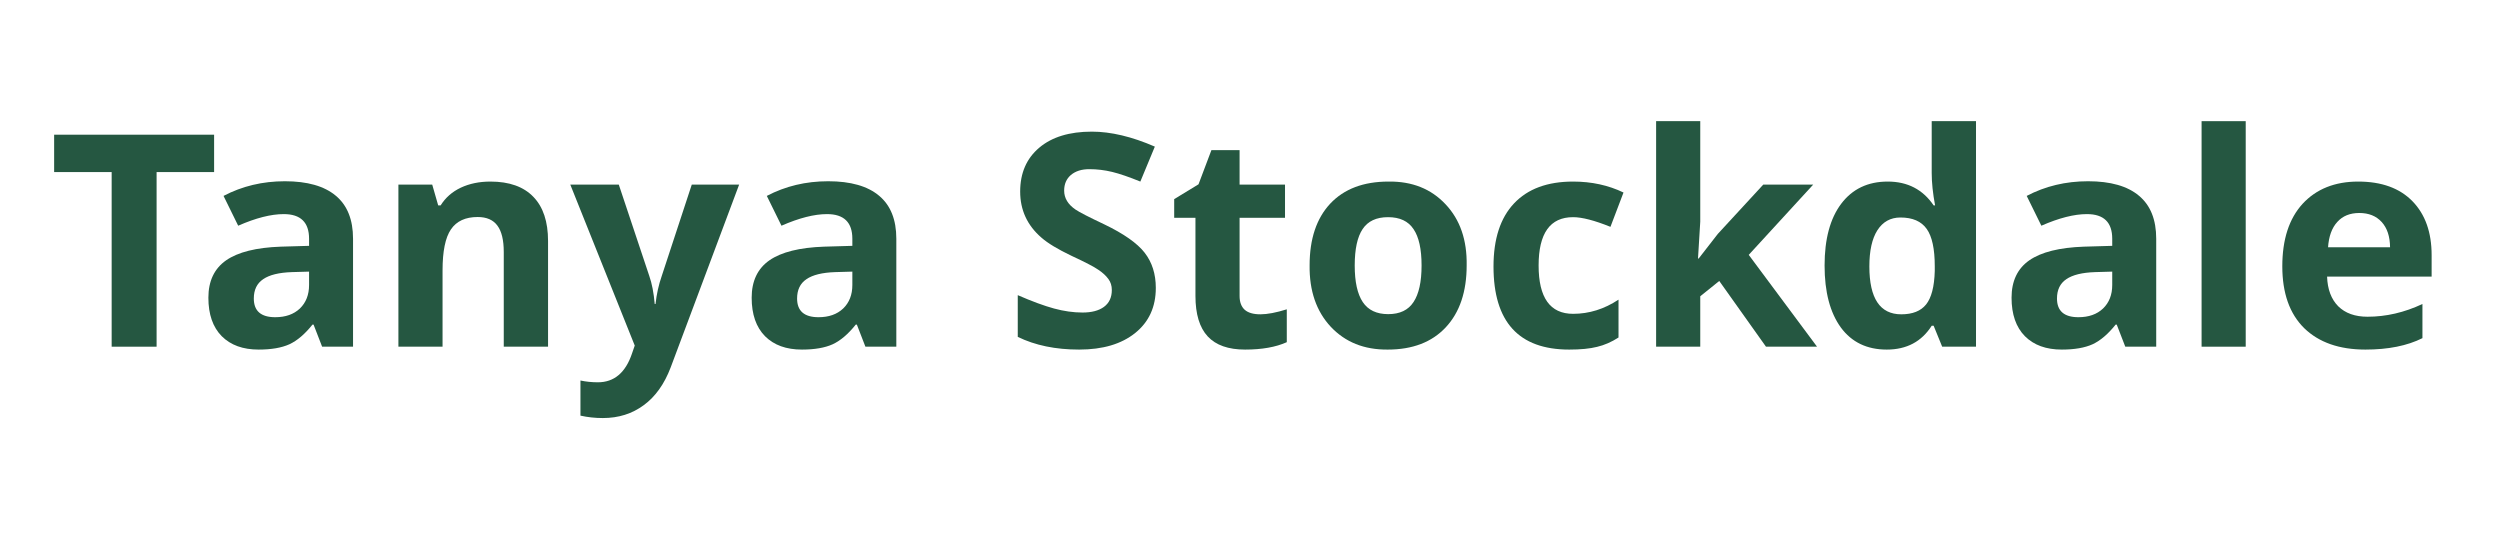
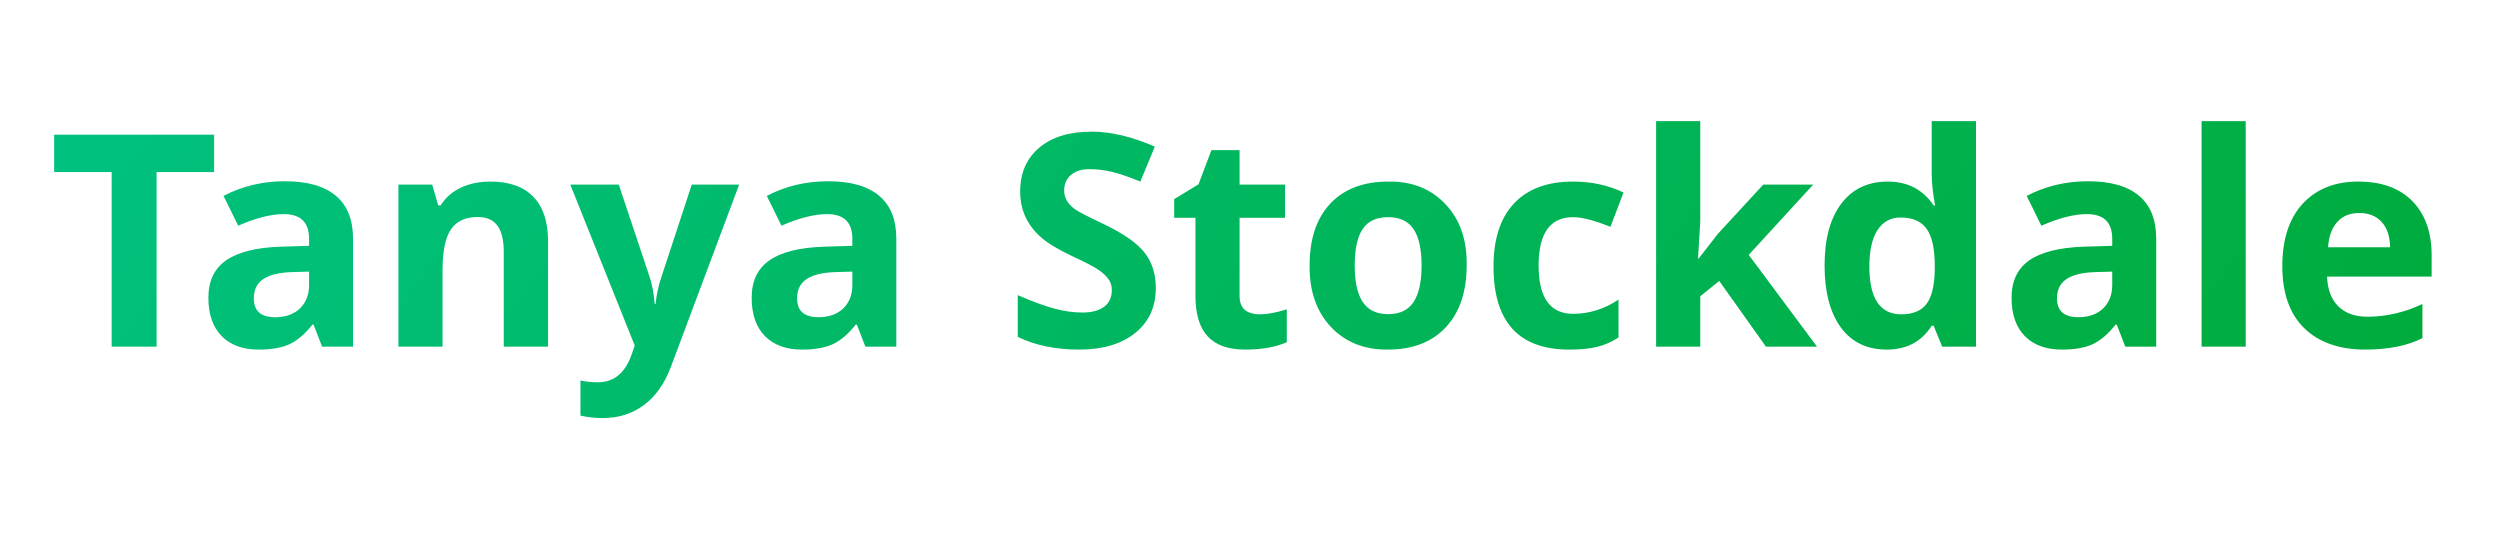
<svg xmlns="http://www.w3.org/2000/svg" width="204" height="44" viewBox="0 0 204 44" fill="none">
-   <path d="M195.029 20.179C195.021 19.294 194.793 18.606 194.346 18.116C193.899 17.625 193.29 17.38 192.519 17.38C191.756 17.38 191.156 17.625 190.718 18.116C190.28 18.598 190.03 19.286 189.969 20.179H195.029ZM197.671 27.593C196.427 28.215 194.876 28.526 193.018 28.526C190.889 28.526 189.224 27.944 188.023 26.778C186.831 25.604 186.236 23.921 186.236 21.73C186.236 19.54 186.788 17.84 187.892 16.63C189.013 15.421 190.525 14.816 192.427 14.816C194.337 14.816 195.814 15.351 196.856 16.42C197.899 17.489 198.421 18.957 198.421 20.823V22.572H189.89C189.925 23.606 190.227 24.412 190.797 24.99C191.375 25.56 192.173 25.845 193.189 25.845C194.705 25.845 196.199 25.499 197.671 24.806V27.593Z" fill="#255741" />
-   <path d="M183.25 9.887V28.29H179.649V9.887H183.25Z" fill="#255741" />
-   <path d="M175.947 28.29H173.423L172.726 26.489H172.634C172.021 27.26 171.394 27.794 170.755 28.092C170.115 28.381 169.278 28.526 168.244 28.526C166.965 28.526 165.961 28.163 165.234 27.435C164.507 26.699 164.143 25.652 164.143 24.294C164.143 22.935 164.625 21.919 165.589 21.244C166.562 20.569 168.051 20.197 170.058 20.127L172.358 20.061V19.483C172.358 18.142 171.671 17.471 170.295 17.471C169.252 17.471 168.012 17.787 166.575 18.418L165.379 15.986C166.895 15.189 168.564 14.79 170.387 14.79C172.218 14.79 173.603 15.184 174.54 15.973C175.478 16.753 175.947 17.923 175.947 19.483V28.29ZM172.358 23.255V22.164L170.965 22.204C169.905 22.239 169.12 22.431 168.612 22.782C168.104 23.124 167.85 23.649 167.85 24.359C167.85 25.376 168.433 25.884 169.598 25.884C170.439 25.884 171.11 25.648 171.609 25.174C172.109 24.692 172.358 24.053 172.358 23.255Z" fill="#255741" />
-   <path d="M157.627 26.581C156.803 27.878 155.581 28.526 153.96 28.526C152.347 28.526 151.099 27.926 150.214 26.725C149.329 25.507 148.886 23.82 148.886 21.665C148.886 19.509 149.337 17.831 150.24 16.63C151.151 15.421 152.417 14.816 154.039 14.816C155.66 14.816 156.909 15.465 157.785 16.762H157.903C157.719 15.772 157.627 14.891 157.627 14.12V9.887H161.242V28.29H158.482L157.785 26.581H157.627ZM152.54 21.744C152.54 24.346 153.408 25.648 155.143 25.648C156.063 25.648 156.738 25.38 157.167 24.846C157.605 24.302 157.842 23.391 157.877 22.112V21.73C157.877 20.311 157.658 19.294 157.22 18.681C156.781 18.059 156.067 17.748 155.077 17.748C154.271 17.748 153.644 18.094 153.197 18.786C152.759 19.47 152.54 20.456 152.54 21.744Z" fill="#255741" />
-   <path d="M138.741 28.29H135.139V9.887H138.741V18.089L138.557 21.099H138.609L140.173 19.088L143.88 15.066H147.955L142.697 20.797L148.27 28.29H144.104L140.292 22.927L138.741 24.175V28.29Z" fill="#255741" />
-   <path d="M128.048 28.526C123.93 28.526 121.87 26.265 121.87 21.744C121.87 19.5 122.427 17.787 123.54 16.604C124.661 15.412 126.269 14.816 128.364 14.816C129.871 14.816 131.242 15.114 132.478 15.71L131.413 18.51C130.108 17.984 129.091 17.721 128.364 17.721C126.488 17.721 125.551 19.036 125.551 21.665C125.551 24.294 126.488 25.608 128.364 25.608C129.669 25.608 130.905 25.223 132.071 24.451V27.54C131.501 27.908 130.918 28.163 130.322 28.303C129.735 28.452 128.977 28.526 128.048 28.526Z" fill="#255741" />
-   <path d="M115.343 18.694C114.913 18.045 114.221 17.721 113.266 17.721C112.311 17.721 111.618 18.045 111.189 18.694C110.76 19.334 110.545 20.324 110.545 21.665C110.545 22.997 110.764 23.991 111.202 24.648C111.64 25.306 112.333 25.634 113.279 25.634C114.225 25.634 114.913 25.306 115.343 24.648C115.781 23.991 116 22.997 116 21.665C116 20.324 115.781 19.334 115.343 18.694ZM113.305 14.816C115.224 14.79 116.775 15.408 117.958 16.67C119.141 17.923 119.715 19.583 119.68 21.651C119.68 23.807 119.111 25.494 117.972 26.712C116.841 27.921 115.264 28.526 113.24 28.526C111.32 28.544 109.769 27.921 108.586 26.66C107.412 25.398 106.838 23.728 106.864 21.651C106.864 19.496 107.425 17.818 108.547 16.617C109.677 15.416 111.263 14.816 113.305 14.816Z" fill="#255741" />
-   <path d="M101.15 24.149C101.15 24.649 101.291 25.026 101.571 25.28C101.851 25.525 102.276 25.648 102.846 25.648C103.416 25.648 104.134 25.512 105.002 25.24V27.922C104.108 28.325 102.973 28.526 101.597 28.526C100.23 28.526 99.214 28.167 98.548 27.449C97.882 26.73 97.549 25.63 97.549 24.149V17.774H95.814V16.249L97.799 15.04L98.85 12.253H101.15V15.066H104.857V17.774H101.15V24.149Z" fill="#255741" />
-   <path d="M94.314 23.492C94.314 25.043 93.753 26.27 92.631 27.172C91.51 28.075 89.985 28.526 88.057 28.526C86.129 28.526 84.46 28.18 83.049 27.488V24.084C84.214 24.592 85.2 24.955 86.006 25.174C86.813 25.393 87.588 25.503 88.333 25.503C89.078 25.503 89.661 25.35 90.081 25.043C90.511 24.727 90.725 24.267 90.725 23.663C90.725 23.312 90.629 23.01 90.436 22.756C90.243 22.493 89.976 22.248 89.634 22.02C89.301 21.783 88.57 21.402 87.439 20.876C86.317 20.342 85.498 19.846 84.981 19.391C83.824 18.392 83.246 17.139 83.246 15.632C83.246 14.124 83.763 12.932 84.797 12.056C85.831 11.18 87.264 10.742 89.095 10.742C90.646 10.742 92.36 11.149 94.235 11.964L93.052 14.816C92.132 14.44 91.365 14.177 90.752 14.028C90.138 13.879 89.516 13.804 88.885 13.804C88.263 13.804 87.763 13.962 87.386 14.278C87.019 14.593 86.835 15.018 86.835 15.553C86.835 16.166 87.146 16.683 87.768 17.104C88.074 17.314 88.85 17.713 90.094 18.3C91.698 19.071 92.802 19.846 93.407 20.626C94.011 21.406 94.314 22.361 94.314 23.492Z" fill="#255741" />
-   <path d="M73.14 28.29H70.617L69.92 26.489H69.828C69.214 27.26 68.588 27.794 67.948 28.092C67.308 28.381 66.472 28.526 65.438 28.526C64.158 28.526 63.155 28.163 62.427 27.435C61.7 26.699 61.336 25.652 61.336 24.294C61.336 22.935 61.818 21.919 62.782 21.244C63.755 20.569 65.245 20.197 67.251 20.127L69.552 20.061V19.483C69.552 18.142 68.864 17.471 67.488 17.471C66.445 17.471 65.205 17.787 63.768 18.418L62.572 15.986C64.088 15.189 65.757 14.79 67.58 14.79C69.412 14.79 70.796 15.184 71.734 15.973C72.671 16.753 73.14 17.923 73.14 19.483V28.29ZM69.552 23.255V22.164L68.159 22.204C67.098 22.239 66.314 22.431 65.806 22.782C65.297 23.124 65.043 23.649 65.043 24.359C65.043 25.376 65.626 25.884 66.791 25.884C67.633 25.884 68.303 25.648 68.803 25.174C69.302 24.692 69.552 24.053 69.552 23.255Z" fill="#255741" />
-   <path d="M49.192 34.113C48.561 34.113 47.952 34.047 47.365 33.916V31.05C47.821 31.147 48.294 31.195 48.785 31.195C50.117 31.195 51.046 30.41 51.572 28.842L51.795 28.198L46.537 15.066H50.494L52.978 22.506C53.197 23.128 53.346 23.895 53.425 24.806H53.491C53.578 24 53.749 23.234 54.003 22.506L56.448 15.066H60.313L54.726 29.985C54.209 31.344 53.477 32.369 52.531 33.061C51.585 33.762 50.472 34.113 49.192 34.113Z" fill="#255741" />
-   <path d="M44.721 19.667V28.29H41.107V20.561C41.107 19.597 40.936 18.883 40.594 18.418C40.252 17.945 39.713 17.708 38.977 17.708C37.978 17.708 37.251 18.046 36.795 18.72C36.34 19.386 36.112 20.504 36.112 22.072V28.29H32.51V15.066H35.27L35.757 16.762H35.954C36.348 16.131 36.896 15.649 37.597 15.316C38.307 14.983 39.113 14.816 40.016 14.816C41.558 14.816 42.728 15.233 43.525 16.065C44.323 16.889 44.721 18.089 44.721 19.667Z" fill="#255741" />
-   <path d="M28.808 28.29H26.285L25.588 26.489H25.496C24.882 27.26 24.256 27.794 23.616 28.092C22.976 28.381 22.14 28.526 21.105 28.526C19.826 28.526 18.823 28.163 18.095 27.435C17.368 26.699 17.004 25.652 17.004 24.294C17.004 22.935 17.486 21.919 18.45 21.244C19.423 20.569 20.913 20.197 22.919 20.127L25.22 20.061V19.483C25.22 18.142 24.532 17.471 23.156 17.471C22.113 17.471 20.873 17.787 19.436 18.418L18.24 15.986C19.756 15.189 21.425 14.79 23.248 14.79C25.08 14.79 26.464 15.184 27.402 15.973C28.339 16.753 28.808 17.923 28.808 19.483V28.29ZM25.22 23.255V22.164L23.826 22.204C22.766 22.239 21.982 22.431 21.474 22.782C20.965 23.124 20.711 23.649 20.711 24.359C20.711 25.376 21.294 25.884 22.459 25.884C23.301 25.884 23.971 25.648 24.471 25.174C24.97 24.692 25.22 24.053 25.22 23.255Z" fill="#255741" />
-   <path d="M12.778 14.041V28.29H9.111V14.041H4.418V10.991H17.471V14.041H12.778Z" fill="#255741" />
+   <path fill-rule="evenodd" clip-rule="evenodd" d="M138.741 28.29H135.139V9.887H138.741V18.089L138.557 21.099H138.609L140.173 19.088L143.88 15.066H147.955L142.697 20.797L148.27 28.29H144.104L140.292 22.927L138.741 24.175V28.29ZM153.96 28.526C155.581 28.526 156.803 27.878 157.627 26.581H157.785L158.482 28.29H161.242V9.887H157.627V14.12C157.627 14.891 157.719 15.772 157.903 16.762H157.785C156.909 15.465 155.66 14.816 154.039 14.816C152.417 14.816 151.151 15.421 150.24 16.63C149.337 17.831 148.886 19.509 148.886 21.665C148.886 23.82 149.329 25.507 150.214 26.725C151.099 27.926 152.347 28.526 153.96 28.526ZM155.143 25.648C153.408 25.648 152.54 24.346 152.54 21.744C152.54 20.456 152.759 19.47 153.197 18.786C153.644 18.094 154.271 17.748 155.077 17.748C156.067 17.748 156.781 18.059 157.22 18.681C157.658 19.294 157.877 20.311 157.877 21.73V22.112C157.842 23.391 157.605 24.302 157.167 24.846C156.738 25.38 156.063 25.648 155.143 25.648ZM183.25 9.887H179.649V28.29H183.25V9.887ZM194.346 18.116C194.793 18.606 195.021 19.294 195.029 20.179H189.969C190.03 19.286 190.28 18.598 190.718 18.116C191.156 17.625 191.756 17.38 192.519 17.38C193.29 17.38 193.899 17.625 194.346 18.116ZM193.018 28.526C194.876 28.526 196.427 28.215 197.671 27.593V24.806C196.199 25.499 194.705 25.845 193.189 25.845C192.173 25.845 191.375 25.56 190.797 24.99C190.227 24.412 189.925 23.606 189.89 22.572H198.421V20.823C198.421 18.957 197.899 17.489 196.856 16.42C195.814 15.351 194.337 14.816 192.427 14.816C190.525 14.816 189.013 15.421 187.892 16.63C186.788 17.84 186.236 19.54 186.236 21.73C186.236 23.921 186.831 25.604 188.023 26.778C189.224 27.944 190.889 28.526 193.018 28.526ZM175.947 28.29H173.423L172.726 26.489H172.634C172.021 27.26 171.395 27.794 170.755 28.092C170.115 28.381 169.278 28.526 168.244 28.526C166.965 28.526 165.961 28.163 165.234 27.435C164.507 26.699 164.143 25.652 164.143 24.294C164.143 22.935 164.625 21.919 165.589 21.244C166.562 20.569 168.051 20.197 170.058 20.127L172.358 20.061V19.483C172.358 18.142 171.671 17.471 170.295 17.471C169.252 17.471 168.012 17.787 166.575 18.418L165.379 15.986C166.895 15.189 168.564 14.79 170.387 14.79C172.218 14.79 173.603 15.184 174.54 15.973C175.478 16.753 175.947 17.923 175.947 19.483V28.29ZM172.358 23.255V22.164L170.965 22.204C169.905 22.239 169.12 22.431 168.612 22.782C168.104 23.124 167.85 23.649 167.85 24.359C167.85 25.376 168.433 25.884 169.598 25.884C170.439 25.884 171.11 25.648 171.609 25.174C172.109 24.692 172.358 24.053 172.358 23.255ZM121.87 21.744C121.87 26.265 123.93 28.526 128.048 28.526C128.977 28.526 129.735 28.452 130.322 28.303C130.918 28.163 131.501 27.908 132.071 27.54V24.451C130.905 25.223 129.669 25.608 128.364 25.608C126.488 25.608 125.551 24.294 125.551 21.665C125.551 19.036 126.488 17.721 128.364 17.721C129.091 17.721 130.108 17.984 131.413 18.51L132.478 15.71C131.242 15.114 129.871 14.816 128.364 14.816C126.269 14.816 124.661 15.412 123.54 16.604C122.427 17.787 121.87 19.5 121.87 21.744ZM115.343 18.694C114.913 18.045 114.221 17.721 113.266 17.721C112.311 17.721 111.618 18.045 111.189 18.694C110.76 19.334 110.545 20.324 110.545 21.665C110.545 22.997 110.764 23.991 111.202 24.648C111.64 25.306 112.333 25.634 113.279 25.634C114.225 25.634 114.913 25.306 115.343 24.648C115.781 23.991 116 22.997 116 21.665C116 20.324 115.781 19.334 115.343 18.694ZM113.305 14.816C115.224 14.79 116.775 15.408 117.958 16.67C119.141 17.923 119.715 19.583 119.68 21.651C119.68 23.807 119.111 25.494 117.972 26.712C116.841 27.921 115.264 28.526 113.24 28.526C111.32 28.544 109.769 27.921 108.586 26.66C107.412 25.398 106.838 23.728 106.864 21.651C106.864 19.496 107.425 17.818 108.547 16.617C109.677 15.416 111.263 14.816 113.305 14.816ZM101.571 25.28C101.291 25.026 101.15 24.649 101.15 24.149V17.774H104.857V15.066H101.15V12.253H98.85L97.799 15.04L95.814 16.249V17.774H97.549V24.149C97.549 25.63 97.882 26.73 98.548 27.449C99.214 28.167 100.23 28.526 101.597 28.526C102.973 28.526 104.108 28.325 105.002 27.922V25.24C104.134 25.512 103.416 25.648 102.846 25.648C102.276 25.648 101.851 25.525 101.571 25.28ZM94.314 23.492C94.314 25.043 93.753 26.27 92.631 27.172C91.51 28.075 89.985 28.526 88.057 28.526C86.129 28.526 84.46 28.18 83.049 27.488V24.084C84.214 24.592 85.2 24.955 86.006 25.174C86.813 25.393 87.588 25.503 88.333 25.503C89.078 25.503 89.661 25.35 90.081 25.043C90.511 24.727 90.725 24.267 90.725 23.663C90.725 23.312 90.629 23.01 90.436 22.756C90.243 22.493 89.976 22.248 89.634 22.02C89.301 21.783 88.57 21.402 87.439 20.876C86.317 20.342 85.498 19.846 84.981 19.391C83.824 18.392 83.246 17.139 83.246 15.632C83.246 14.124 83.763 12.932 84.797 12.056C85.831 11.18 87.264 10.742 89.095 10.742C90.646 10.742 92.36 11.149 94.235 11.964L93.052 14.816C92.132 14.44 91.365 14.177 90.752 14.028C90.138 13.879 89.516 13.804 88.885 13.804C88.263 13.804 87.763 13.962 87.386 14.278C87.019 14.593 86.835 15.018 86.835 15.553C86.835 16.166 87.146 16.683 87.768 17.104C88.074 17.314 88.85 17.713 90.094 18.3C91.698 19.071 92.802 19.846 93.407 20.626C94.011 21.406 94.314 22.361 94.314 23.492ZM70.617 28.29H73.14V19.483C73.14 17.923 72.671 16.753 71.734 15.973C70.796 15.184 69.412 14.79 67.58 14.79C65.757 14.79 64.088 15.189 62.572 15.986L63.768 18.418C65.205 17.787 66.445 17.471 67.488 17.471C68.864 17.471 69.552 18.142 69.552 19.483V20.061L67.251 20.127C65.245 20.197 63.755 20.569 62.782 21.244C61.818 21.919 61.336 22.935 61.336 24.294C61.336 25.652 61.7 26.699 62.427 27.435C63.155 28.163 64.158 28.526 65.438 28.526C66.472 28.526 67.308 28.381 67.948 28.092C68.588 27.794 69.214 27.26 69.828 26.489H69.92L70.617 28.29ZM69.552 22.164V23.255C69.552 24.053 69.302 24.692 68.803 25.174C68.303 25.648 67.633 25.884 66.791 25.884C65.626 25.884 65.043 25.376 65.043 24.359C65.043 23.649 65.297 23.124 65.806 22.782C66.314 22.431 67.098 22.239 68.159 22.204L69.552 22.164ZM49.192 34.113C48.561 34.113 47.952 34.047 47.365 33.916V31.05C47.821 31.147 48.294 31.195 48.785 31.195C50.117 31.195 51.046 30.41 51.572 28.842L51.795 28.198L46.537 15.066H50.494L52.978 22.506C53.197 23.128 53.346 23.895 53.425 24.806H53.491C53.578 24 53.749 23.234 54.003 22.506L56.448 15.066H60.313L54.726 29.985C54.209 31.344 53.477 32.369 52.531 33.061C51.585 33.762 50.472 34.113 49.192 34.113ZM44.721 28.29V19.667C44.721 18.089 44.323 16.889 43.525 16.065C42.728 15.233 41.558 14.816 40.016 14.816C39.113 14.816 38.307 14.983 37.597 15.316C36.896 15.649 36.348 16.131 35.954 16.762H35.757L35.27 15.066H32.51V28.29H36.112V22.072C36.112 20.504 36.34 19.386 36.795 18.72C37.251 18.046 37.978 17.708 38.977 17.708C39.713 17.708 40.252 17.945 40.594 18.418C40.936 18.883 41.107 19.597 41.107 20.561V28.29H44.721ZM28.808 28.29H26.285L25.588 26.489H25.496C24.882 27.26 24.256 27.794 23.616 28.092C22.976 28.381 22.14 28.526 21.105 28.526C19.826 28.526 18.823 28.163 18.095 27.435C17.368 26.699 17.004 25.652 17.004 24.294C17.004 22.935 17.486 21.919 18.45 21.244C19.423 20.569 20.913 20.197 22.919 20.127L25.22 20.061V19.483C25.22 18.142 24.532 17.471 23.156 17.471C22.113 17.471 20.873 17.787 19.436 18.418L18.24 15.986C19.756 15.189 21.425 14.79 23.248 14.79C25.08 14.79 26.464 15.184 27.402 15.973C28.339 16.753 28.808 17.923 28.808 19.483V28.29ZM25.22 23.255V22.164L23.826 22.204C22.766 22.239 21.982 22.431 21.474 22.782C20.965 23.124 20.711 23.649 20.711 24.359C20.711 25.376 21.294 25.884 22.459 25.884C23.301 25.884 23.971 25.648 24.471 25.174C24.97 24.692 25.22 24.053 25.22 23.255ZM12.778 28.29V14.041H17.471V10.991H4.418V14.041H9.111V28.29H12.778Z" fill="url(#paint0_linear_292_1372)" />
+   <defs>
+     <linearGradient id="paint0_linear_292_1372" x1="17.811" y1="1.262" x2="157.071" y2="101.294" gradientUnits="userSpaceOnUse">
+       <stop stop-color="#00C17D" />
+       <stop offset="1" stop-color="#00AA39" />
+     </linearGradient>
+   </defs>
</svg>
